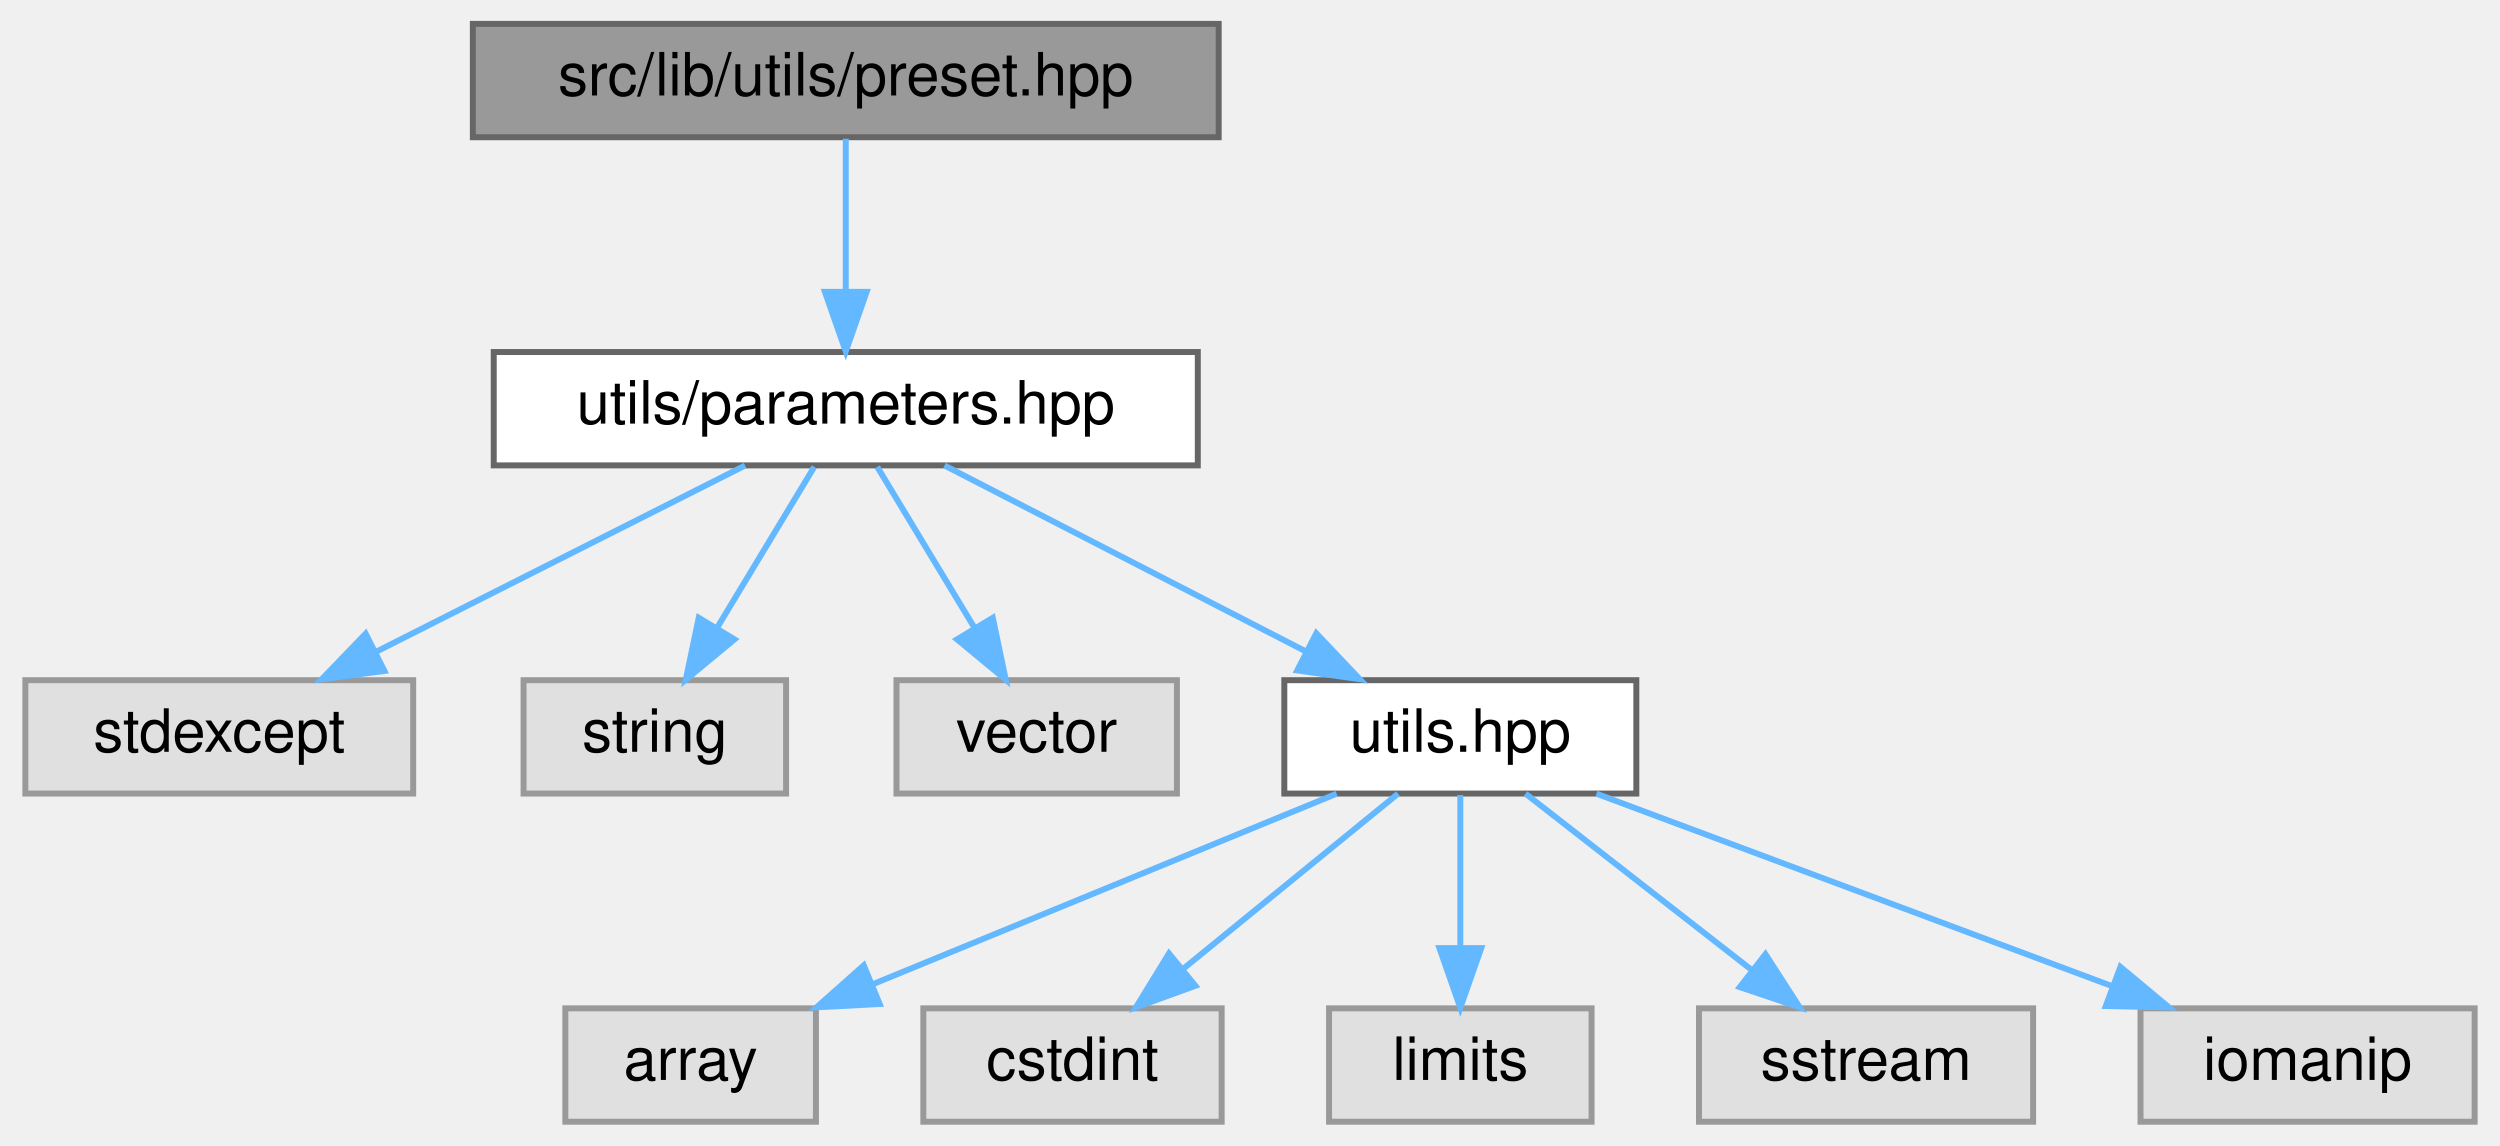
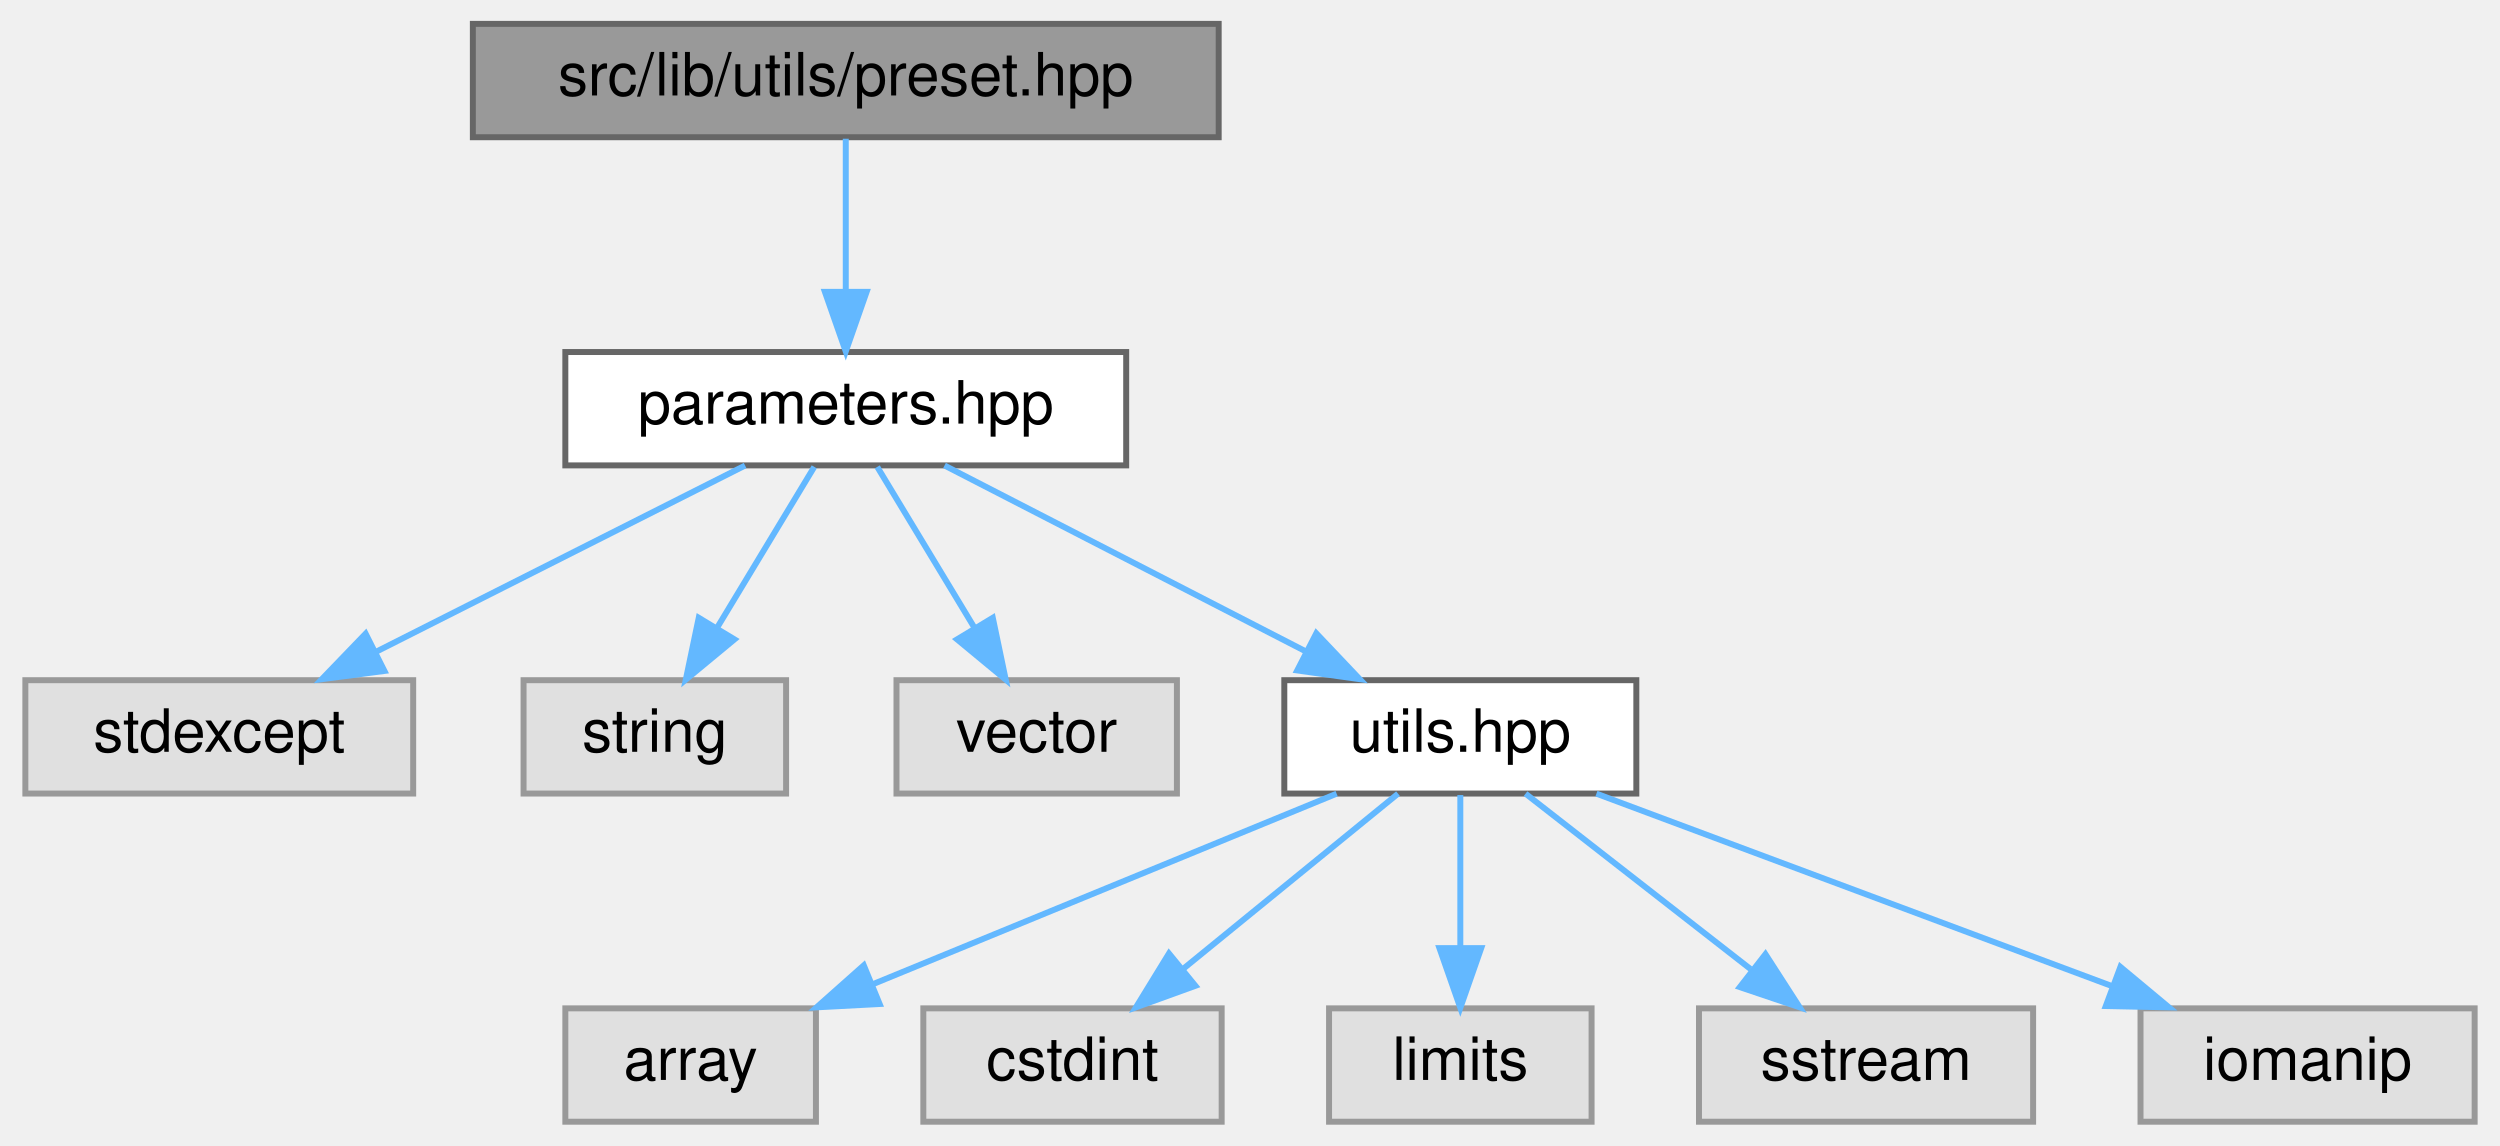
<svg xmlns="http://www.w3.org/2000/svg" xmlns:xlink="http://www.w3.org/1999/xlink" width="419pt" height="192pt" viewBox="0.00 0.00 418.50 192.00">
  <g id="graph0" class="graph" transform="scale(1 1) rotate(0) translate(4 188)">
    <g id="Node000001" class="node">
      <g id="a_Node000001">
        <a xlink:title=" ">
          <polygon fill="#999999" stroke="#666666" points="200,-184 75,-184 75,-165 200,-165 200,-184" />
          <text text-anchor="middle" x="137.5" y="-172" font-family="Helvetica,sans-Serif" font-size="10.00">src/lib/utils/preset.hpp</text>
        </a>
      </g>
    </g>
    <g id="Node000002" class="node">
      <g id="a_Node000002">
        <a xlink:href="parameters_8hpp.html" target="_top" xlink:title=" ">
-           <polygon fill="white" stroke="#666666" points="196.5,-129 78.5,-129 78.5,-110 196.5,-110 196.5,-129" />
-           <text text-anchor="middle" x="137.5" y="-117" font-family="Helvetica,sans-Serif" font-size="10.00">utils/parameters.hpp</text>
+           <polygon fill="white" stroke="#666666" points="184.5,-129 90.5,-129 90.5,-110 184.5,-110 184.5,-129" />
+           <text text-anchor="middle" x="137.5" y="-117" font-family="Helvetica,sans-Serif" font-size="10.00">parameters.hpp</text>
        </a>
      </g>
    </g>
    <g id="edge1_Node000001_Node000002" class="edge">
      <g id="a_edge1_Node000001_Node000002">
        <a xlink:title=" ">
          <path fill="none" stroke="#63b8ff" d="M137.5,-164.75C137.5,-157.8 137.5,-147.85 137.5,-139.13" />
          <polygon fill="#63b8ff" stroke="#63b8ff" points="141,-139.09 137.5,-129.09 134,-139.09 141,-139.09" />
        </a>
      </g>
    </g>
    <g id="Node000003" class="node">
      <g id="a_Node000003">
        <a xlink:title=" ">
          <polygon fill="#e0e0e0" stroke="#999999" points="65,-74 0,-74 0,-55 65,-55 65,-74" />
          <text text-anchor="middle" x="32.5" y="-62" font-family="Helvetica,sans-Serif" font-size="10.00">stdexcept</text>
        </a>
      </g>
    </g>
    <g id="edge2_Node000002_Node000003" class="edge">
      <g id="a_edge2_Node000002_Node000003">
        <a xlink:title=" ">
          <path fill="none" stroke="#63b8ff" d="M120.63,-109.98C103.89,-101.54 78,-88.47 58.61,-78.68" />
          <polygon fill="#63b8ff" stroke="#63b8ff" points="60.18,-75.55 49.68,-74.17 57.03,-81.8 60.18,-75.55" />
        </a>
      </g>
    </g>
    <g id="Node000004" class="node">
      <g id="a_Node000004">
        <a xlink:title=" ">
          <polygon fill="#e0e0e0" stroke="#999999" points="127.5,-74 83.5,-74 83.5,-55 127.5,-55 127.5,-74" />
          <text text-anchor="middle" x="105.5" y="-62" font-family="Helvetica,sans-Serif" font-size="10.00">string</text>
        </a>
      </g>
    </g>
    <g id="edge3_Node000002_Node000004" class="edge">
      <g id="a_edge3_Node000002_Node000004">
        <a xlink:title=" ">
          <path fill="none" stroke="#63b8ff" d="M132.22,-109.75C127.79,-102.42 121.34,-91.73 115.88,-82.7" />
          <polygon fill="#63b8ff" stroke="#63b8ff" points="118.85,-80.84 110.69,-74.09 112.86,-84.46 118.85,-80.84" />
        </a>
      </g>
    </g>
    <g id="Node000005" class="node">
      <g id="a_Node000005">
        <a xlink:title=" ">
          <polygon fill="#e0e0e0" stroke="#999999" points="193,-74 146,-74 146,-55 193,-55 193,-74" />
          <text text-anchor="middle" x="169.5" y="-62" font-family="Helvetica,sans-Serif" font-size="10.00">vector</text>
        </a>
      </g>
    </g>
    <g id="edge4_Node000002_Node000005" class="edge">
      <g id="a_edge4_Node000002_Node000005">
        <a xlink:title=" ">
          <path fill="none" stroke="#63b8ff" d="M142.78,-109.75C147.21,-102.42 153.66,-91.73 159.12,-82.7" />
          <polygon fill="#63b8ff" stroke="#63b8ff" points="162.14,-84.46 164.31,-74.09 156.15,-80.84 162.14,-84.46" />
        </a>
      </g>
    </g>
    <g id="Node000006" class="node">
      <g id="a_Node000006">
        <a xlink:href="utils_8hpp.html" target="_top" xlink:title=" ">
          <polygon fill="white" stroke="#666666" points="270,-74 211,-74 211,-55 270,-55 270,-74" />
          <text text-anchor="middle" x="240.5" y="-62" font-family="Helvetica,sans-Serif" font-size="10.00">utils.hpp</text>
        </a>
      </g>
    </g>
    <g id="edge5_Node000002_Node000006" class="edge">
      <g id="a_edge5_Node000002_Node000006">
        <a xlink:title=" ">
          <path fill="none" stroke="#63b8ff" d="M154.05,-109.98C170.39,-101.57 195.63,-88.59 214.63,-78.81" />
          <polygon fill="#63b8ff" stroke="#63b8ff" points="216.36,-81.86 223.65,-74.17 213.16,-75.63 216.36,-81.86" />
        </a>
      </g>
    </g>
    <g id="Node000007" class="node">
      <g id="a_Node000007">
        <a xlink:title=" ">
          <polygon fill="#e0e0e0" stroke="#999999" points="132.5,-19 90.5,-19 90.5,0 132.5,0 132.5,-19" />
          <text text-anchor="middle" x="111.5" y="-7" font-family="Helvetica,sans-Serif" font-size="10.00">array</text>
        </a>
      </g>
    </g>
    <g id="edge6_Node000006_Node000007" class="edge">
      <g id="a_edge6_Node000006_Node000007">
        <a xlink:title=" ">
          <path fill="none" stroke="#63b8ff" d="M219.77,-54.98C198.74,-46.34 165.95,-32.87 141.96,-23.02" />
          <polygon fill="#63b8ff" stroke="#63b8ff" points="143.18,-19.73 132.6,-19.17 140.52,-26.21 143.18,-19.73" />
        </a>
      </g>
    </g>
    <g id="Node000008" class="node">
      <g id="a_Node000008">
        <a xlink:title=" ">
          <polygon fill="#e0e0e0" stroke="#999999" points="200.5,-19 150.5,-19 150.5,0 200.5,0 200.5,-19" />
          <text text-anchor="middle" x="175.5" y="-7" font-family="Helvetica,sans-Serif" font-size="10.00">cstdint</text>
        </a>
      </g>
    </g>
    <g id="edge7_Node000006_Node000008" class="edge">
      <g id="a_edge7_Node000006_Node000008">
        <a xlink:title=" ">
          <path fill="none" stroke="#63b8ff" d="M230.06,-54.98C220.35,-47.07 205.68,-35.11 194,-25.58" />
          <polygon fill="#63b8ff" stroke="#63b8ff" points="196.1,-22.78 186.13,-19.17 191.67,-28.2 196.1,-22.78" />
        </a>
      </g>
    </g>
    <g id="Node000009" class="node">
      <g id="a_Node000009">
        <a xlink:title=" ">
          <polygon fill="#e0e0e0" stroke="#999999" points="262.5,-19 218.5,-19 218.5,0 262.5,0 262.5,-19" />
          <text text-anchor="middle" x="240.5" y="-7" font-family="Helvetica,sans-Serif" font-size="10.00">limits</text>
        </a>
      </g>
    </g>
    <g id="edge8_Node000006_Node000009" class="edge">
      <g id="a_edge8_Node000006_Node000009">
        <a xlink:title=" ">
          <path fill="none" stroke="#63b8ff" d="M240.5,-54.75C240.5,-47.8 240.5,-37.85 240.5,-29.13" />
          <polygon fill="#63b8ff" stroke="#63b8ff" points="244,-29.09 240.5,-19.09 237,-29.09 244,-29.09" />
        </a>
      </g>
    </g>
    <g id="Node000010" class="node">
      <g id="a_Node000010">
        <a xlink:title=" ">
          <polygon fill="#e0e0e0" stroke="#999999" points="336.5,-19 280.5,-19 280.5,0 336.5,0 336.5,-19" />
          <text text-anchor="middle" x="308.5" y="-7" font-family="Helvetica,sans-Serif" font-size="10.00">sstream</text>
        </a>
      </g>
    </g>
    <g id="edge9_Node000006_Node000010" class="edge">
      <g id="a_edge9_Node000006_Node000010">
        <a xlink:title=" ">
          <path fill="none" stroke="#63b8ff" d="M251.43,-54.98C261.58,-47.07 276.92,-35.11 289.15,-25.58" />
          <polygon fill="#63b8ff" stroke="#63b8ff" points="291.64,-28.08 297.38,-19.17 287.34,-22.56 291.64,-28.08" />
        </a>
      </g>
    </g>
    <g id="Node000011" class="node">
      <g id="a_Node000011">
        <a xlink:title=" ">
          <polygon fill="#e0e0e0" stroke="#999999" points="410.5,-19 354.5,-19 354.5,0 410.5,0 410.5,-19" />
          <text text-anchor="middle" x="382.5" y="-7" font-family="Helvetica,sans-Serif" font-size="10.00">iomanip</text>
        </a>
      </g>
    </g>
    <g id="edge10_Node000006_Node000011" class="edge">
      <g id="a_edge10_Node000006_Node000011">
        <a xlink:title=" ">
          <path fill="none" stroke="#63b8ff" d="M263.31,-54.98C286.67,-46.27 323.2,-32.63 349.67,-22.75" />
          <polygon fill="#63b8ff" stroke="#63b8ff" points="351.13,-25.95 359.27,-19.17 348.68,-19.39 351.13,-25.95" />
        </a>
      </g>
    </g>
  </g>
</svg>
